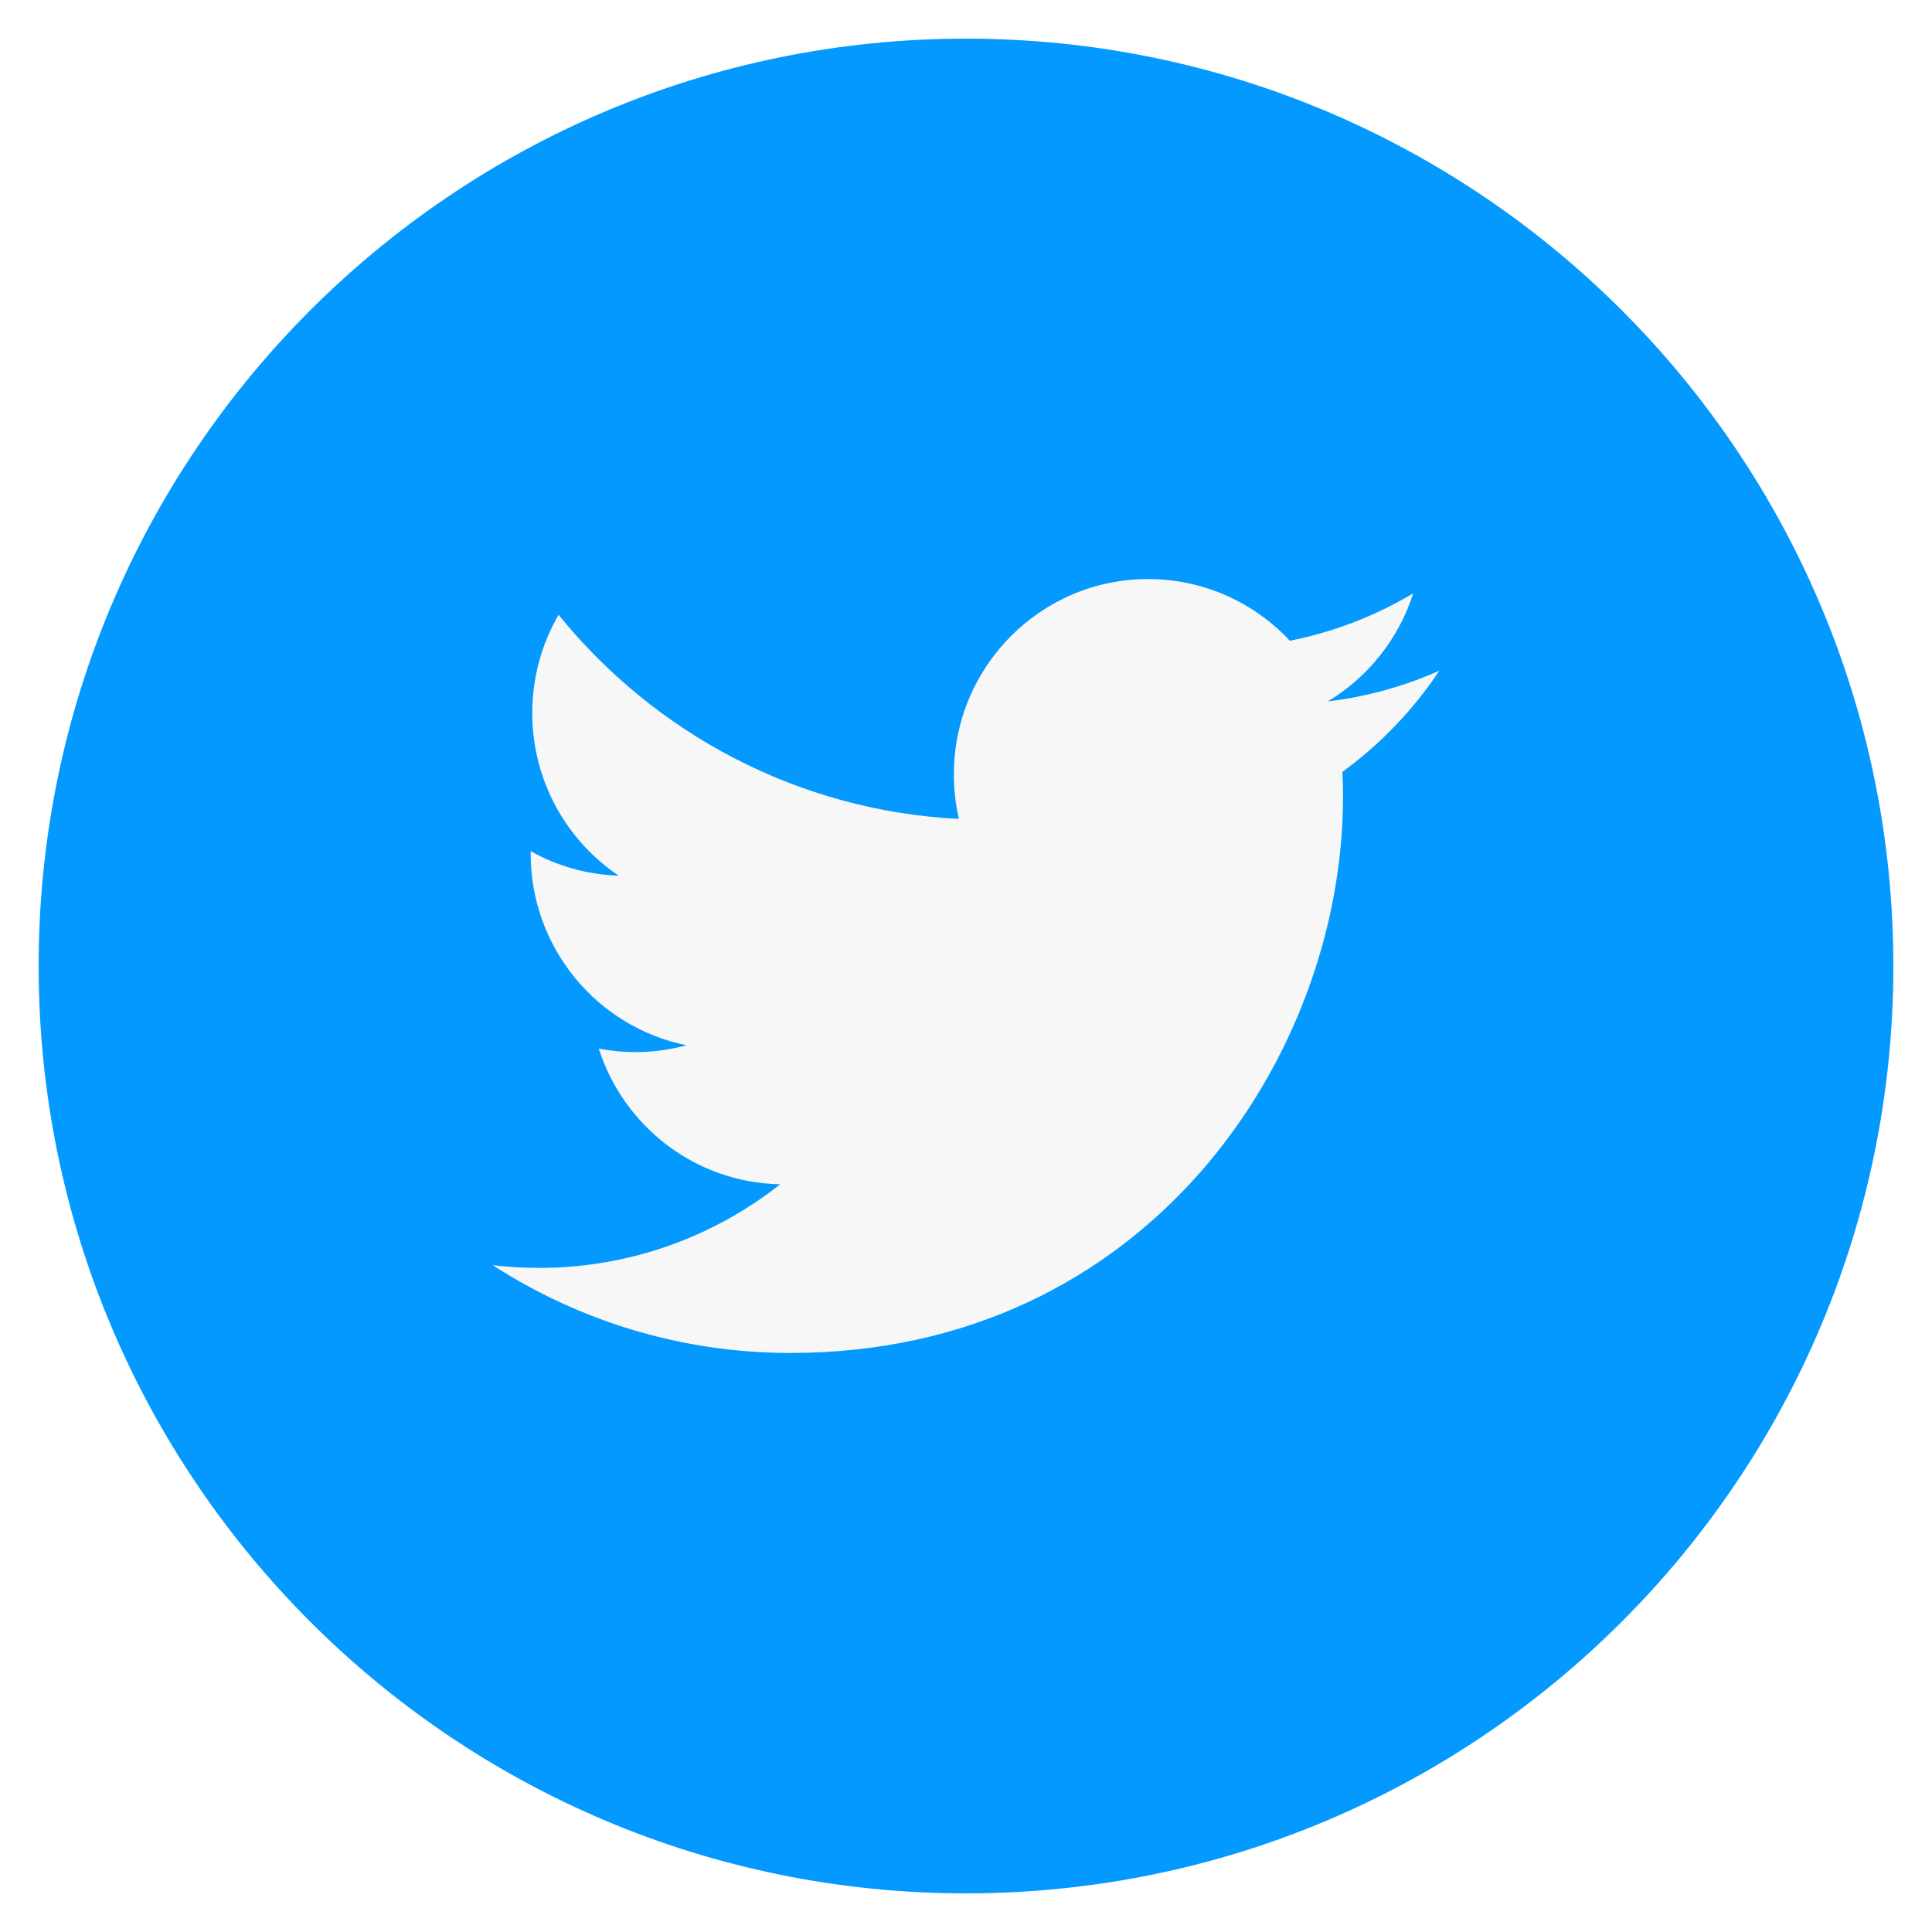
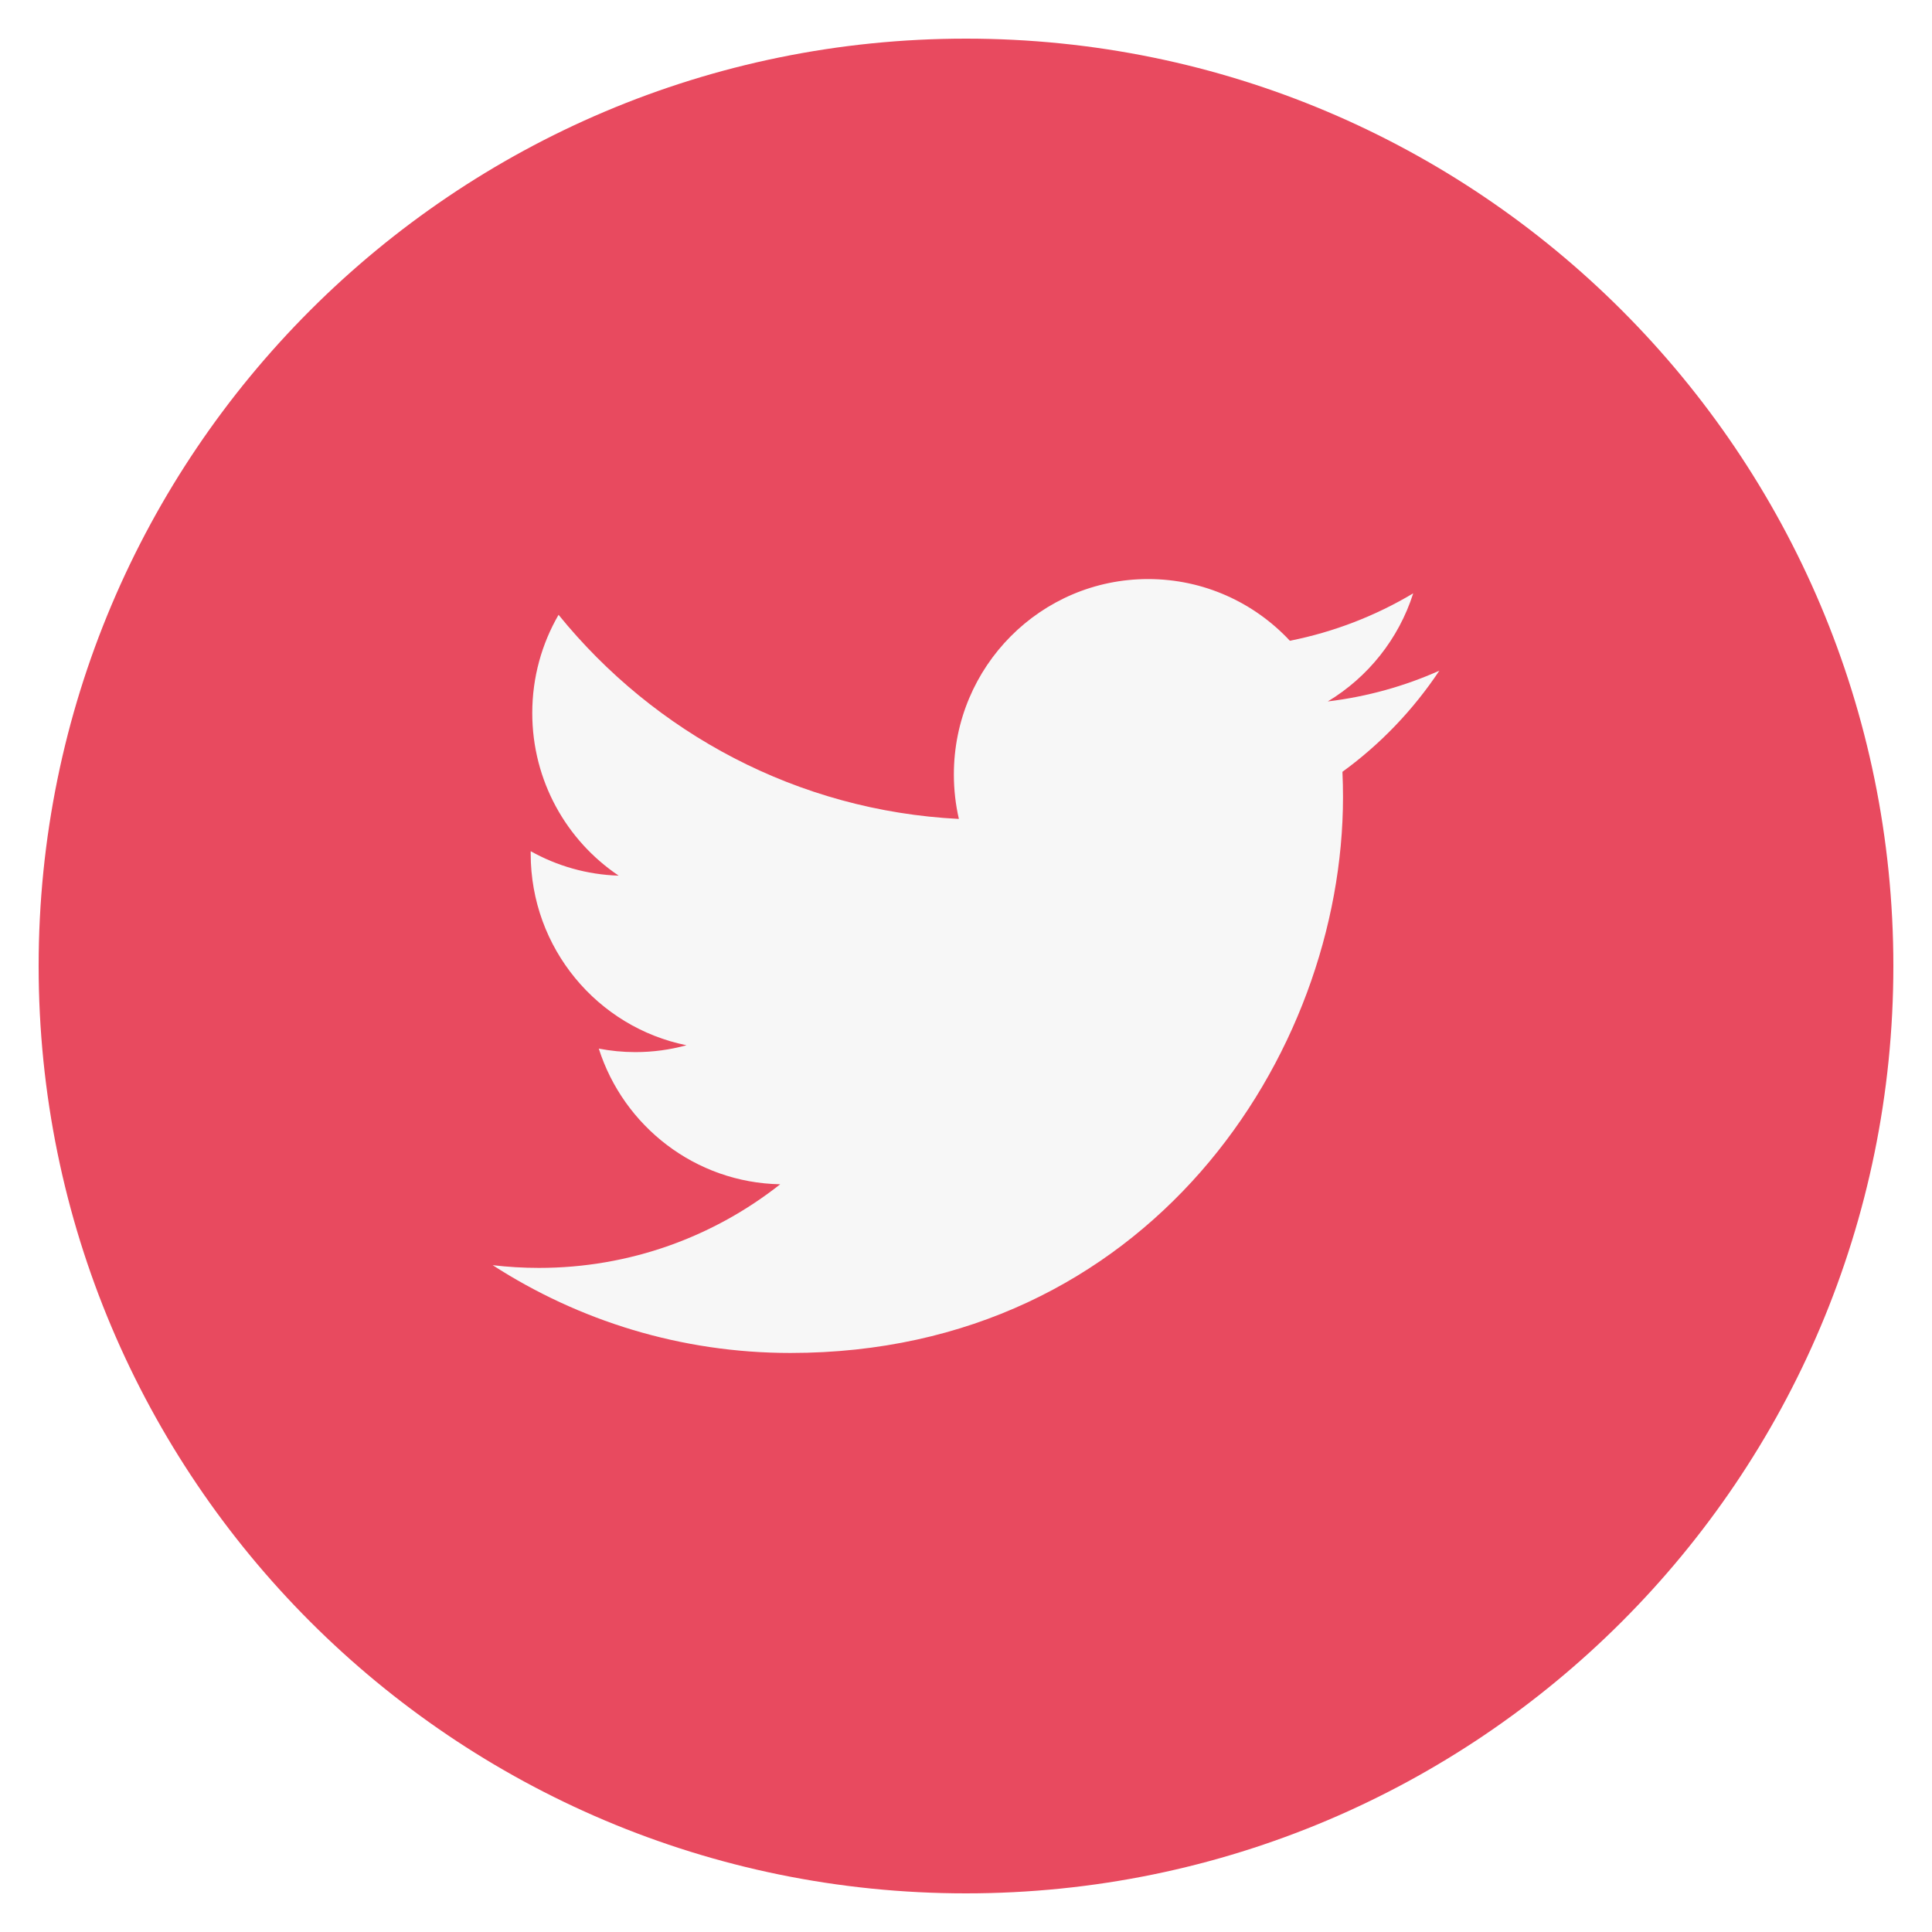
<svg xmlns="http://www.w3.org/2000/svg" id="twitter" class="custom-icon" version="1.1" viewBox="0 0 100 100">
-   <circle class="outer-shape" cx="50" cy="50" r="48" style="opacity: 1; fill: rgb(3, 153, 255);" />
+   <circle class="outer-shape" cx="50" cy="50" r="48" style="opacity: 1; fill: rgb(232,74,95);" />
  <path class="inner-shape" style="opacity:1;fill:#f7f7f7;" transform="translate(25,25) scale(0.5)" d="M99.001,19.428c-3.606,1.608-7.48,2.695-11.547,3.184c4.15-2.503,7.338-6.466,8.841-11.189 c-3.885,2.318-8.187,4-12.768,4.908c-3.667-3.931-8.893-6.387-14.676-6.387c-11.104,0-20.107,9.054-20.107,20.223 c0,1.585,0.177,3.128,0.52,4.609c-16.71-0.845-31.525-8.895-41.442-21.131C6.092,16.633,5.1,20.107,5.1,23.813 c0,7.017,3.55,13.208,8.945,16.834c-3.296-0.104-6.397-1.014-9.106-2.529c-0.002,0.085-0.002,0.17-0.002,0.255 c0,9.799,6.931,17.972,16.129,19.831c-1.688,0.463-3.463,0.71-5.297,0.71c-1.296,0-2.555-0.127-3.783-0.363 c2.559,8.034,9.984,13.882,18.782,14.045c-6.881,5.424-15.551,8.657-24.971,8.657c-1.623,0-3.223-0.096-4.796-0.282 c8.898,5.738,19.467,9.087,30.82,9.087c36.982,0,57.206-30.817,57.206-57.543c0-0.877-0.02-1.748-0.059-2.617 C92.896,27.045,96.305,23.482,99.001,19.428z" />
</svg>
